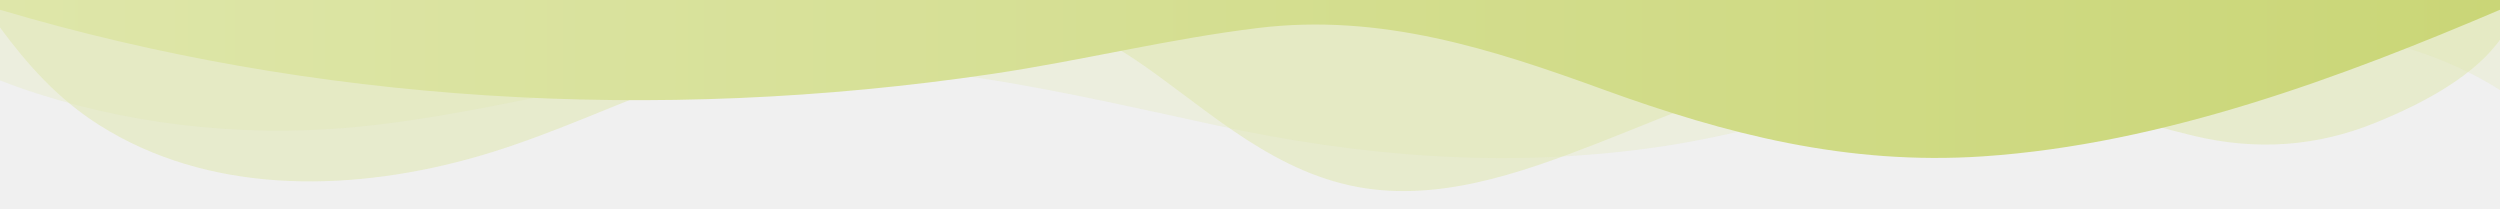
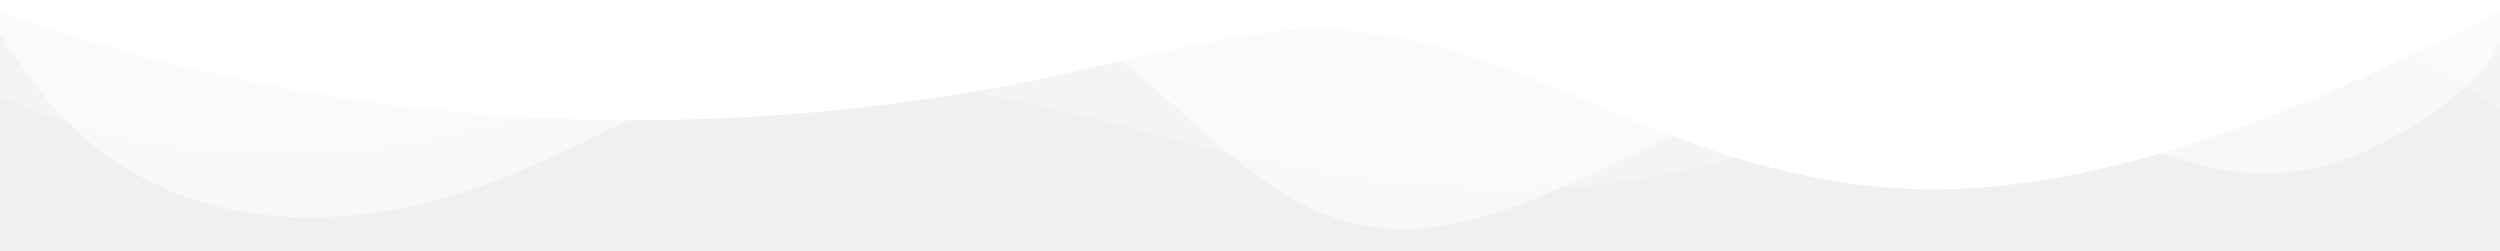
- <svg xmlns="http://www.w3.org/2000/svg" width="1439" height="120" viewBox="0 0 1439 120" fill="none">
-   <path opacity="0.25" d="M0 0V46.29C57.348 68.49 124.308 78.46 189.6 74.29C274.032 68.92 353.196 40.98 437.76 36.79C526.368 32.43 614.808 53.67 699.6 72.05C782.724 90.05 865.56 96.93 950.88 85.13C994.26 79.13 1034.7 67.29 1076.22 55.79C1187.39 25 1335.6 -14.29 1440 52.47V0H0Z" fill="#DEE6A9" />
-   <path opacity="0.5" d="M0 0V15.81C15.6 36.92 33.168 56.86 57.228 72.05C119.292 111.27 198 111 269.496 91.58C306.876 81.43 341.604 65.51 377.1 51.78C426.204 32.78 478.776 5.78 534.096 2.11C577.608 -0.74 619.176 11.53 652.416 33.67C690.54 59.06 727.2 95.67 776.772 106.67C825.3 117.46 874.392 99.98 919.728 82.39C965.064 64.8 1009.92 43.39 1060.03 39.34C1131.71 33.49 1195.97 62.22 1262.71 78.18C1298.95 86.84 1333.51 84.35 1367.22 70.68C1394.14 59.79 1424.82 43.75 1440 21.44V0H0Z" fill="#DEE6A9" />
-   <path d="M0 0V5.63C179.916 59 376.908 71.32 570.996 42.57C622.596 34.93 672.072 22.45 724.128 16.11C794.928 7.48 859.104 28.35 922.8 51.51C993.516 77.22 1063.2 95.24 1141.44 90C1245.28 83 1348.39 44.29 1440 5.19V0H0Z" fill="url(#paint0_linear_32_234)" />
-   <defs>
-     <linearGradient id="paint0_linear_32_234" x1="0" y1="45.455" x2="1440" y2="45.455" gradientUnits="userSpaceOnUse">
-       <stop stop-color="#DEE6A9" />
-       <stop offset="1" stop-color="#CAD677" />
-     </linearGradient>
-   </defs>
+ <svg xmlns="http://www.w3.org/2000/svg" data-name="Layer 1" viewBox="0 0 1200 120" preserveAspectRatio="none">
+   <path d="M0,0V46.29c47.79,22.2,103.59,32.17,158,28,70.36-5.37,136.33-33.31,206.8-37.5C438.64,32.43,512.34,53.67,583,72.05c69.27,18,138.3,24.88,209.4,13.08,36.15-6,69.85-17.84,104.45-29.34C989.49,25,1113-14.29,1200,52.47V0Z" opacity=".25" class="shape-fill" fill="#FFFFFF" fill-opacity="1" />
+   <path d="M0,0V15.81C13,36.92,27.64,56.86,47.69,72.05,99.41,111.27,165,111,224.58,91.58c31.15-10.15,60.09-26.07,89.67-39.8,40.92-19,84.73-46,130.83-49.67,36.26-2.85,70.9,9.42,98.6,31.56,31.77,25.39,62.32,62,103.63,73,40.44,10.79,81.35-6.69,119.13-24.28s75.16-39,116.92-43.05c59.73-5.85,113.28,22.88,168.9,38.84,30.2,8.66,59,6.17,87.09-7.5,22.43-10.89,48-26.93,60.65-49.24V0Z" opacity=".5" class="shape-fill" fill="#FFFFFF" fill-opacity="1" />
+   <path d="M0,0V5.63C149.93,59,314.09,71.32,475.83,42.57c43-7.64,84.23-20.12,127.61-26.46,59-8.63,112.48,12.24,165.56,35.4C827.93,77.22,886,95.24,951.2,90c86.53-7,172.46-45.71,248.8-84.81V0Z" class="shape-fill" fill="#FFFFFF" fill-opacity="1" />
</svg>
